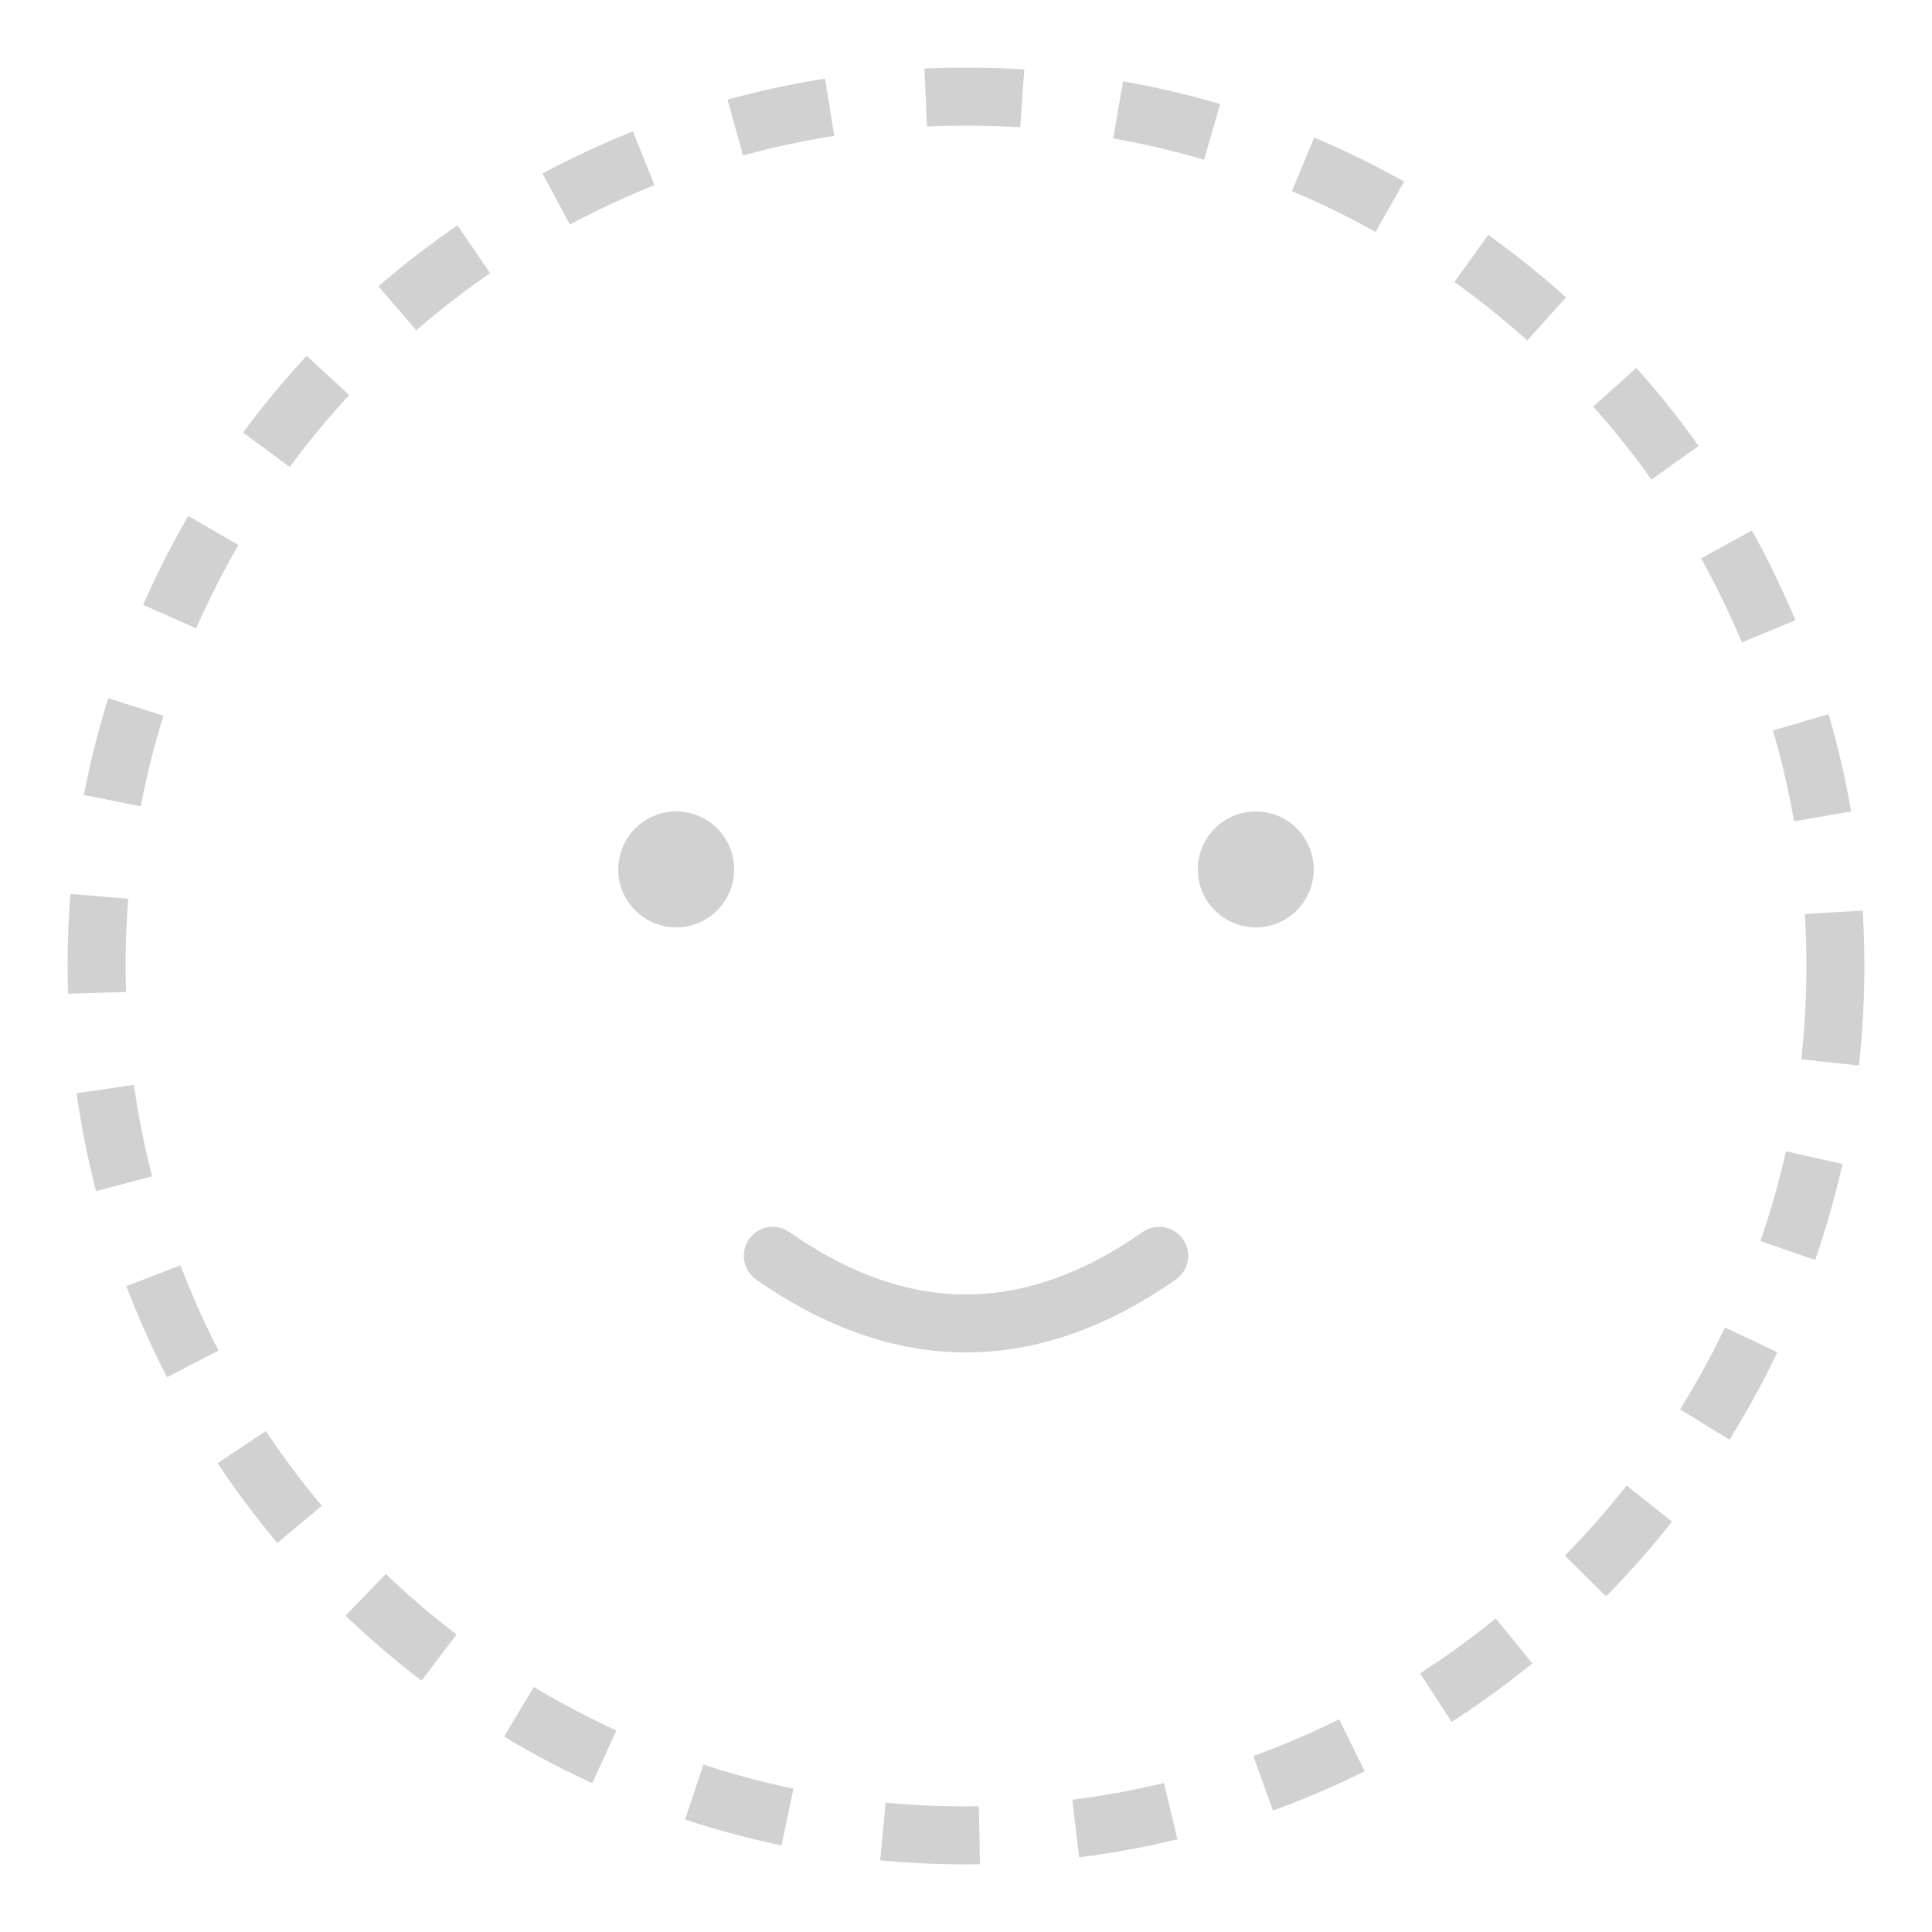
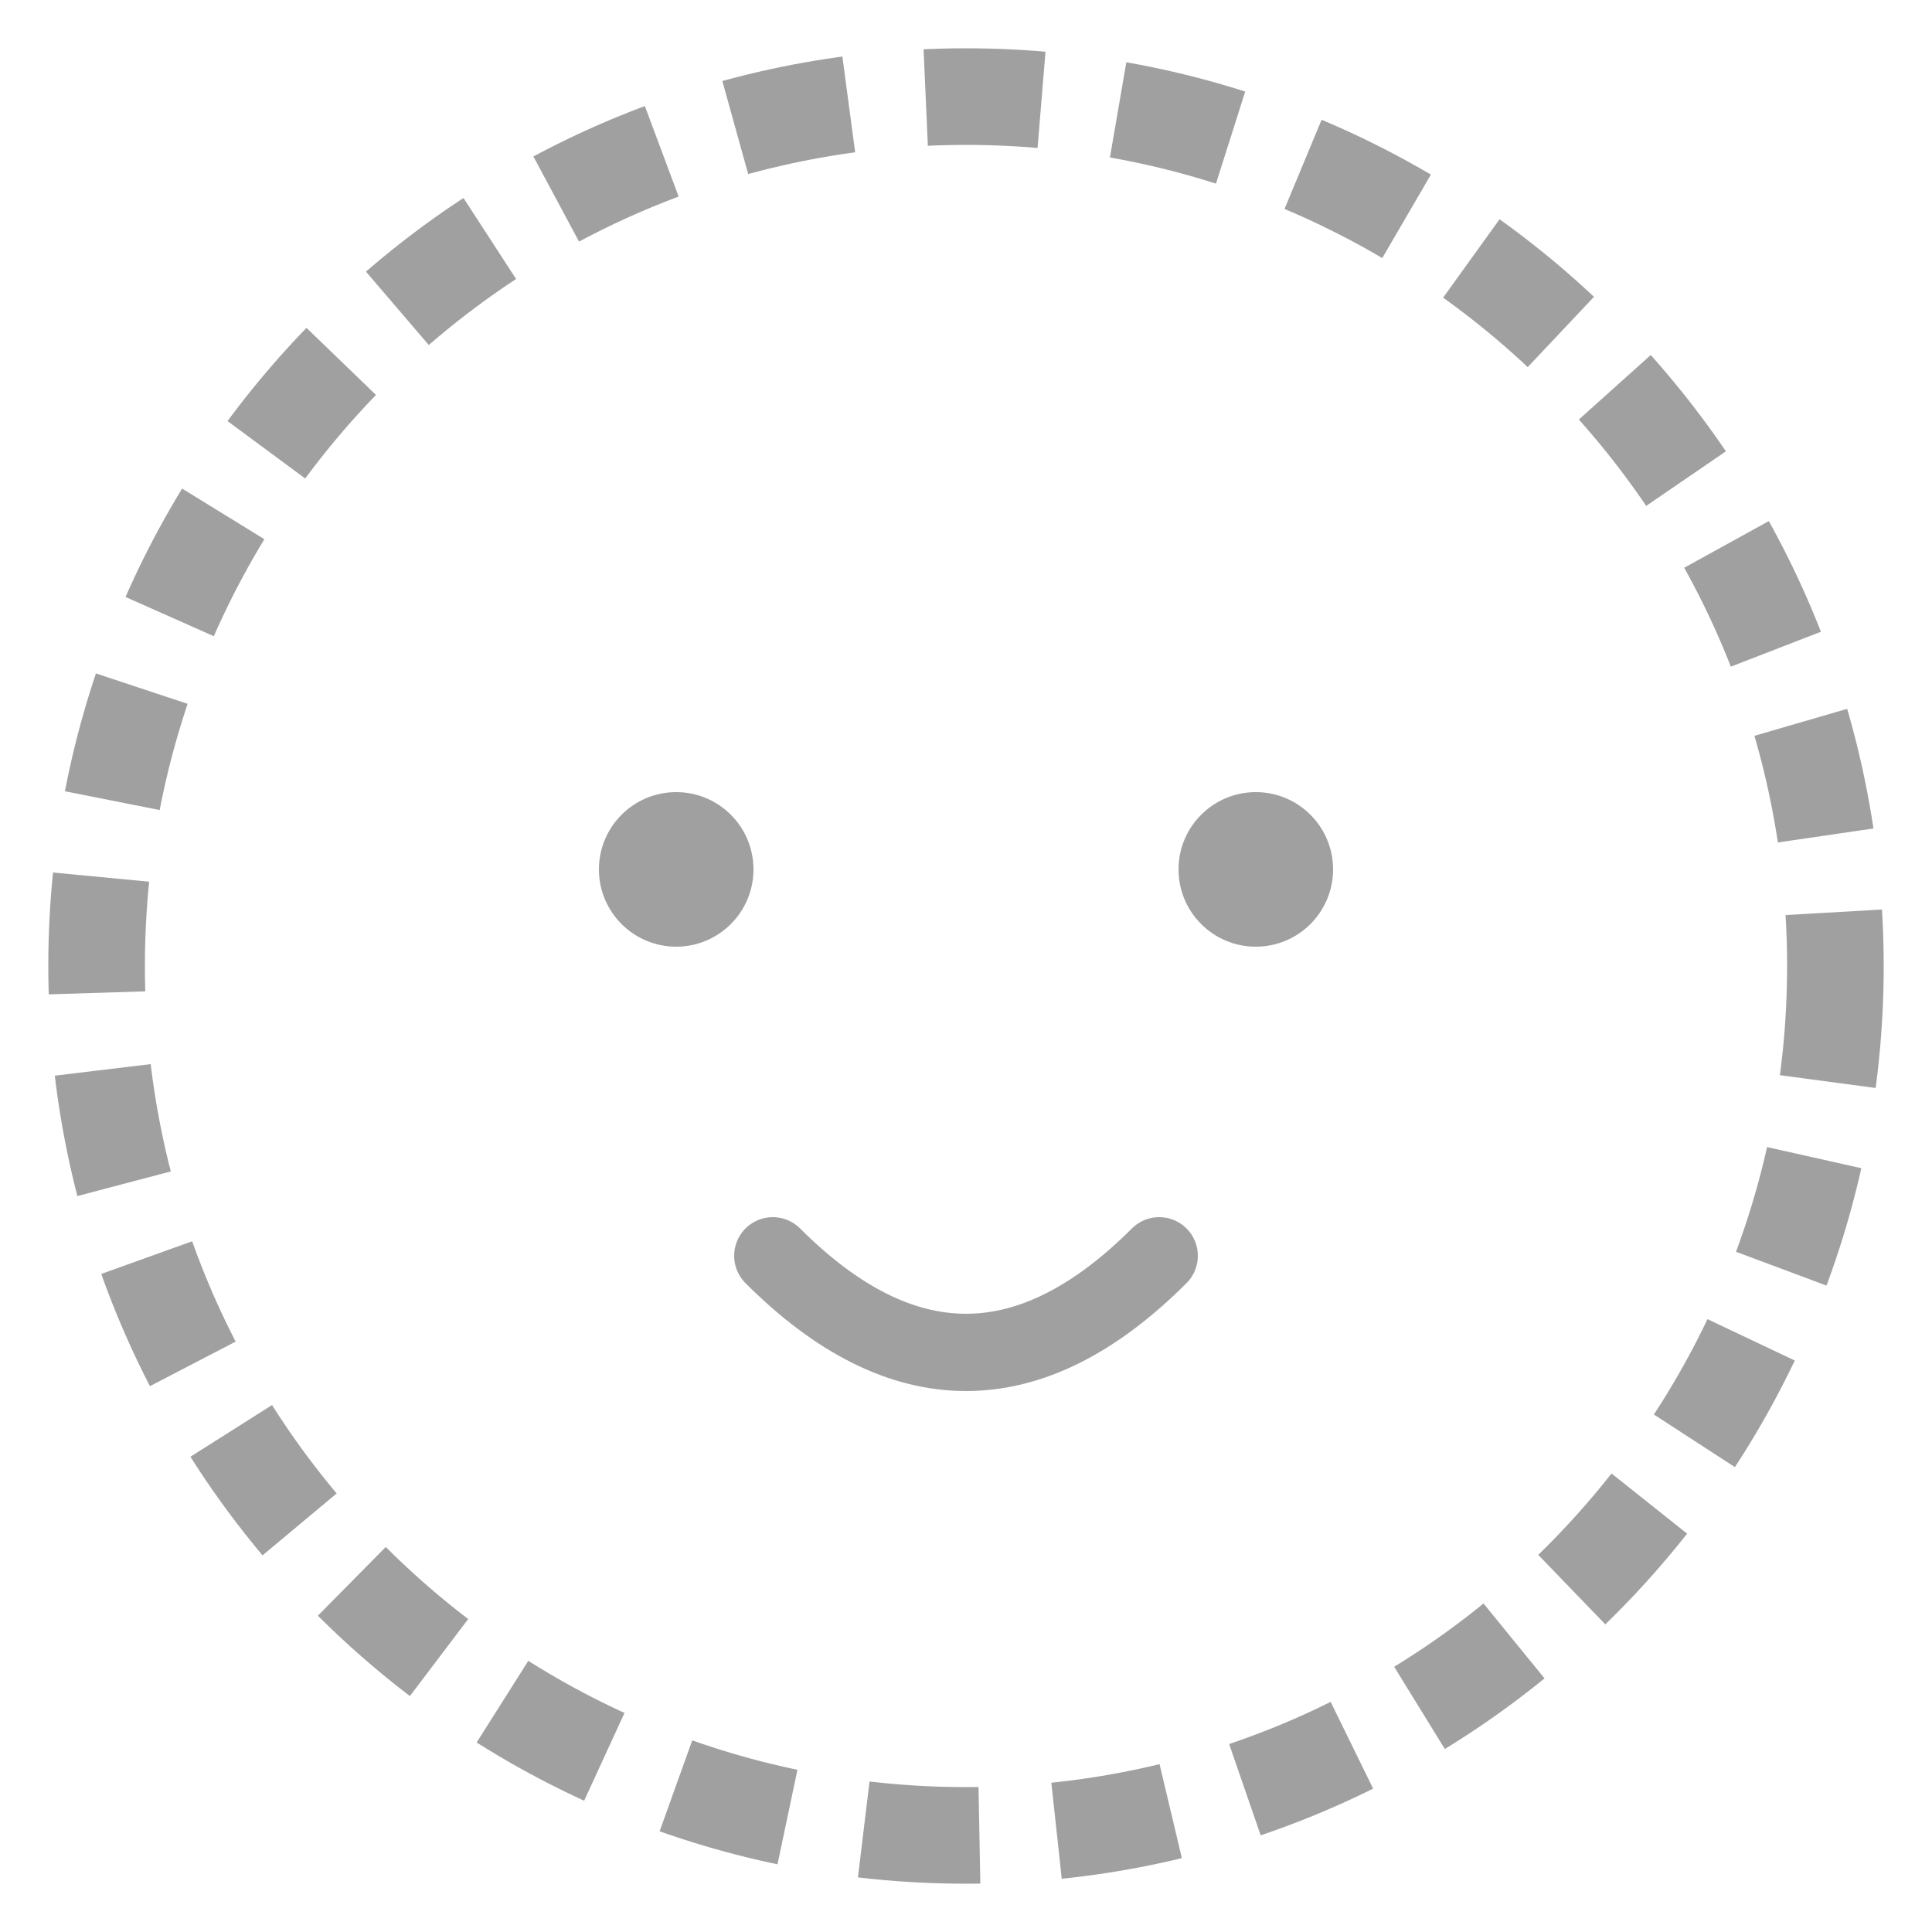
<svg xmlns="http://www.w3.org/2000/svg" viewBox="0 0 100 100">
-   <circle cx="50" cy="50" r="45" fill="none" stroke="#D1D1D1" stroke-width="3" stroke-dasharray="5,5" />
-   <circle cx="35" cy="45" r="3" fill="#D1D1D1" />
-   <circle cx="65" cy="45" r="3" fill="#D1D1D1" />
-   <path d="M40 65 Q50 72 60 65" stroke="#D1D1D1" stroke-width="3" fill="none" stroke-linecap="round" />
+   <circle cx="50" cy="50" r="45" fill="none" stroke="#A0A0A0" stroke-width="5" stroke-dasharray="6,4" />
+   <circle cx="35" cy="45" r="4" fill="#A0A0A0" />
+   <circle cx="65" cy="45" r="4" fill="#A0A0A0" />
+   <path d="M40 65 Q50 75 60 65" stroke="#A0A0A0" stroke-width="4" fill="none" stroke-linecap="round" />
</svg>
